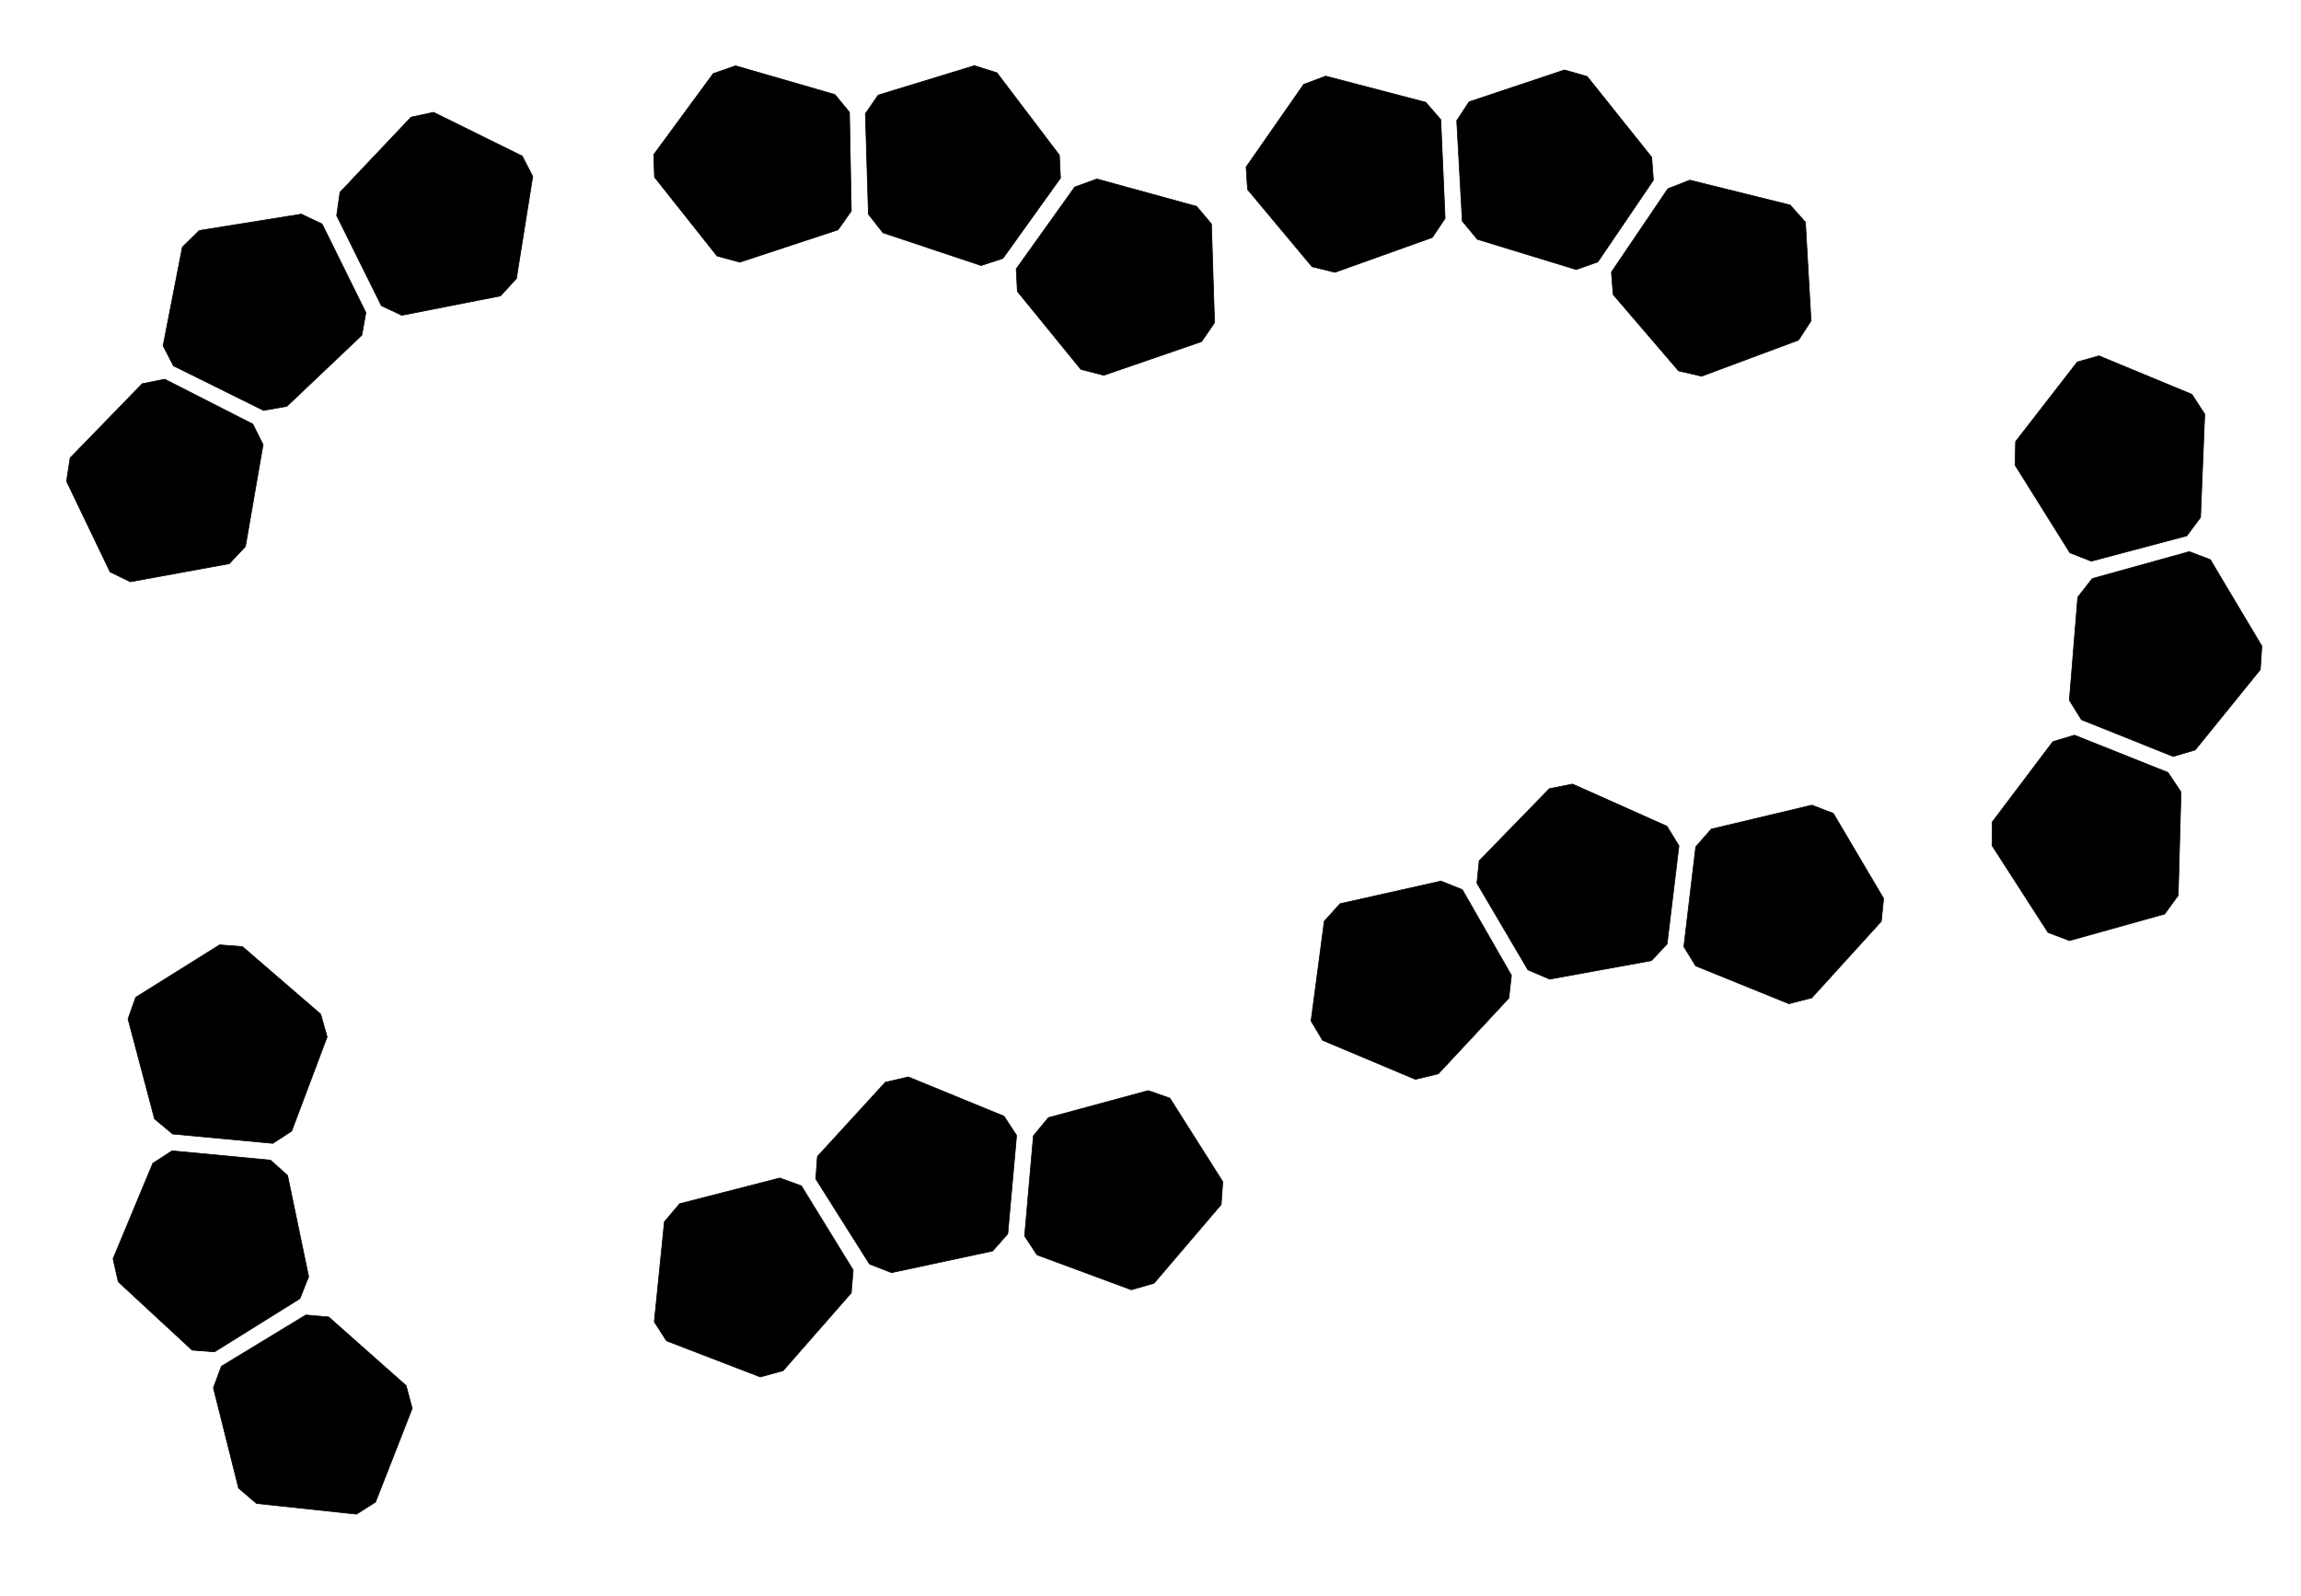
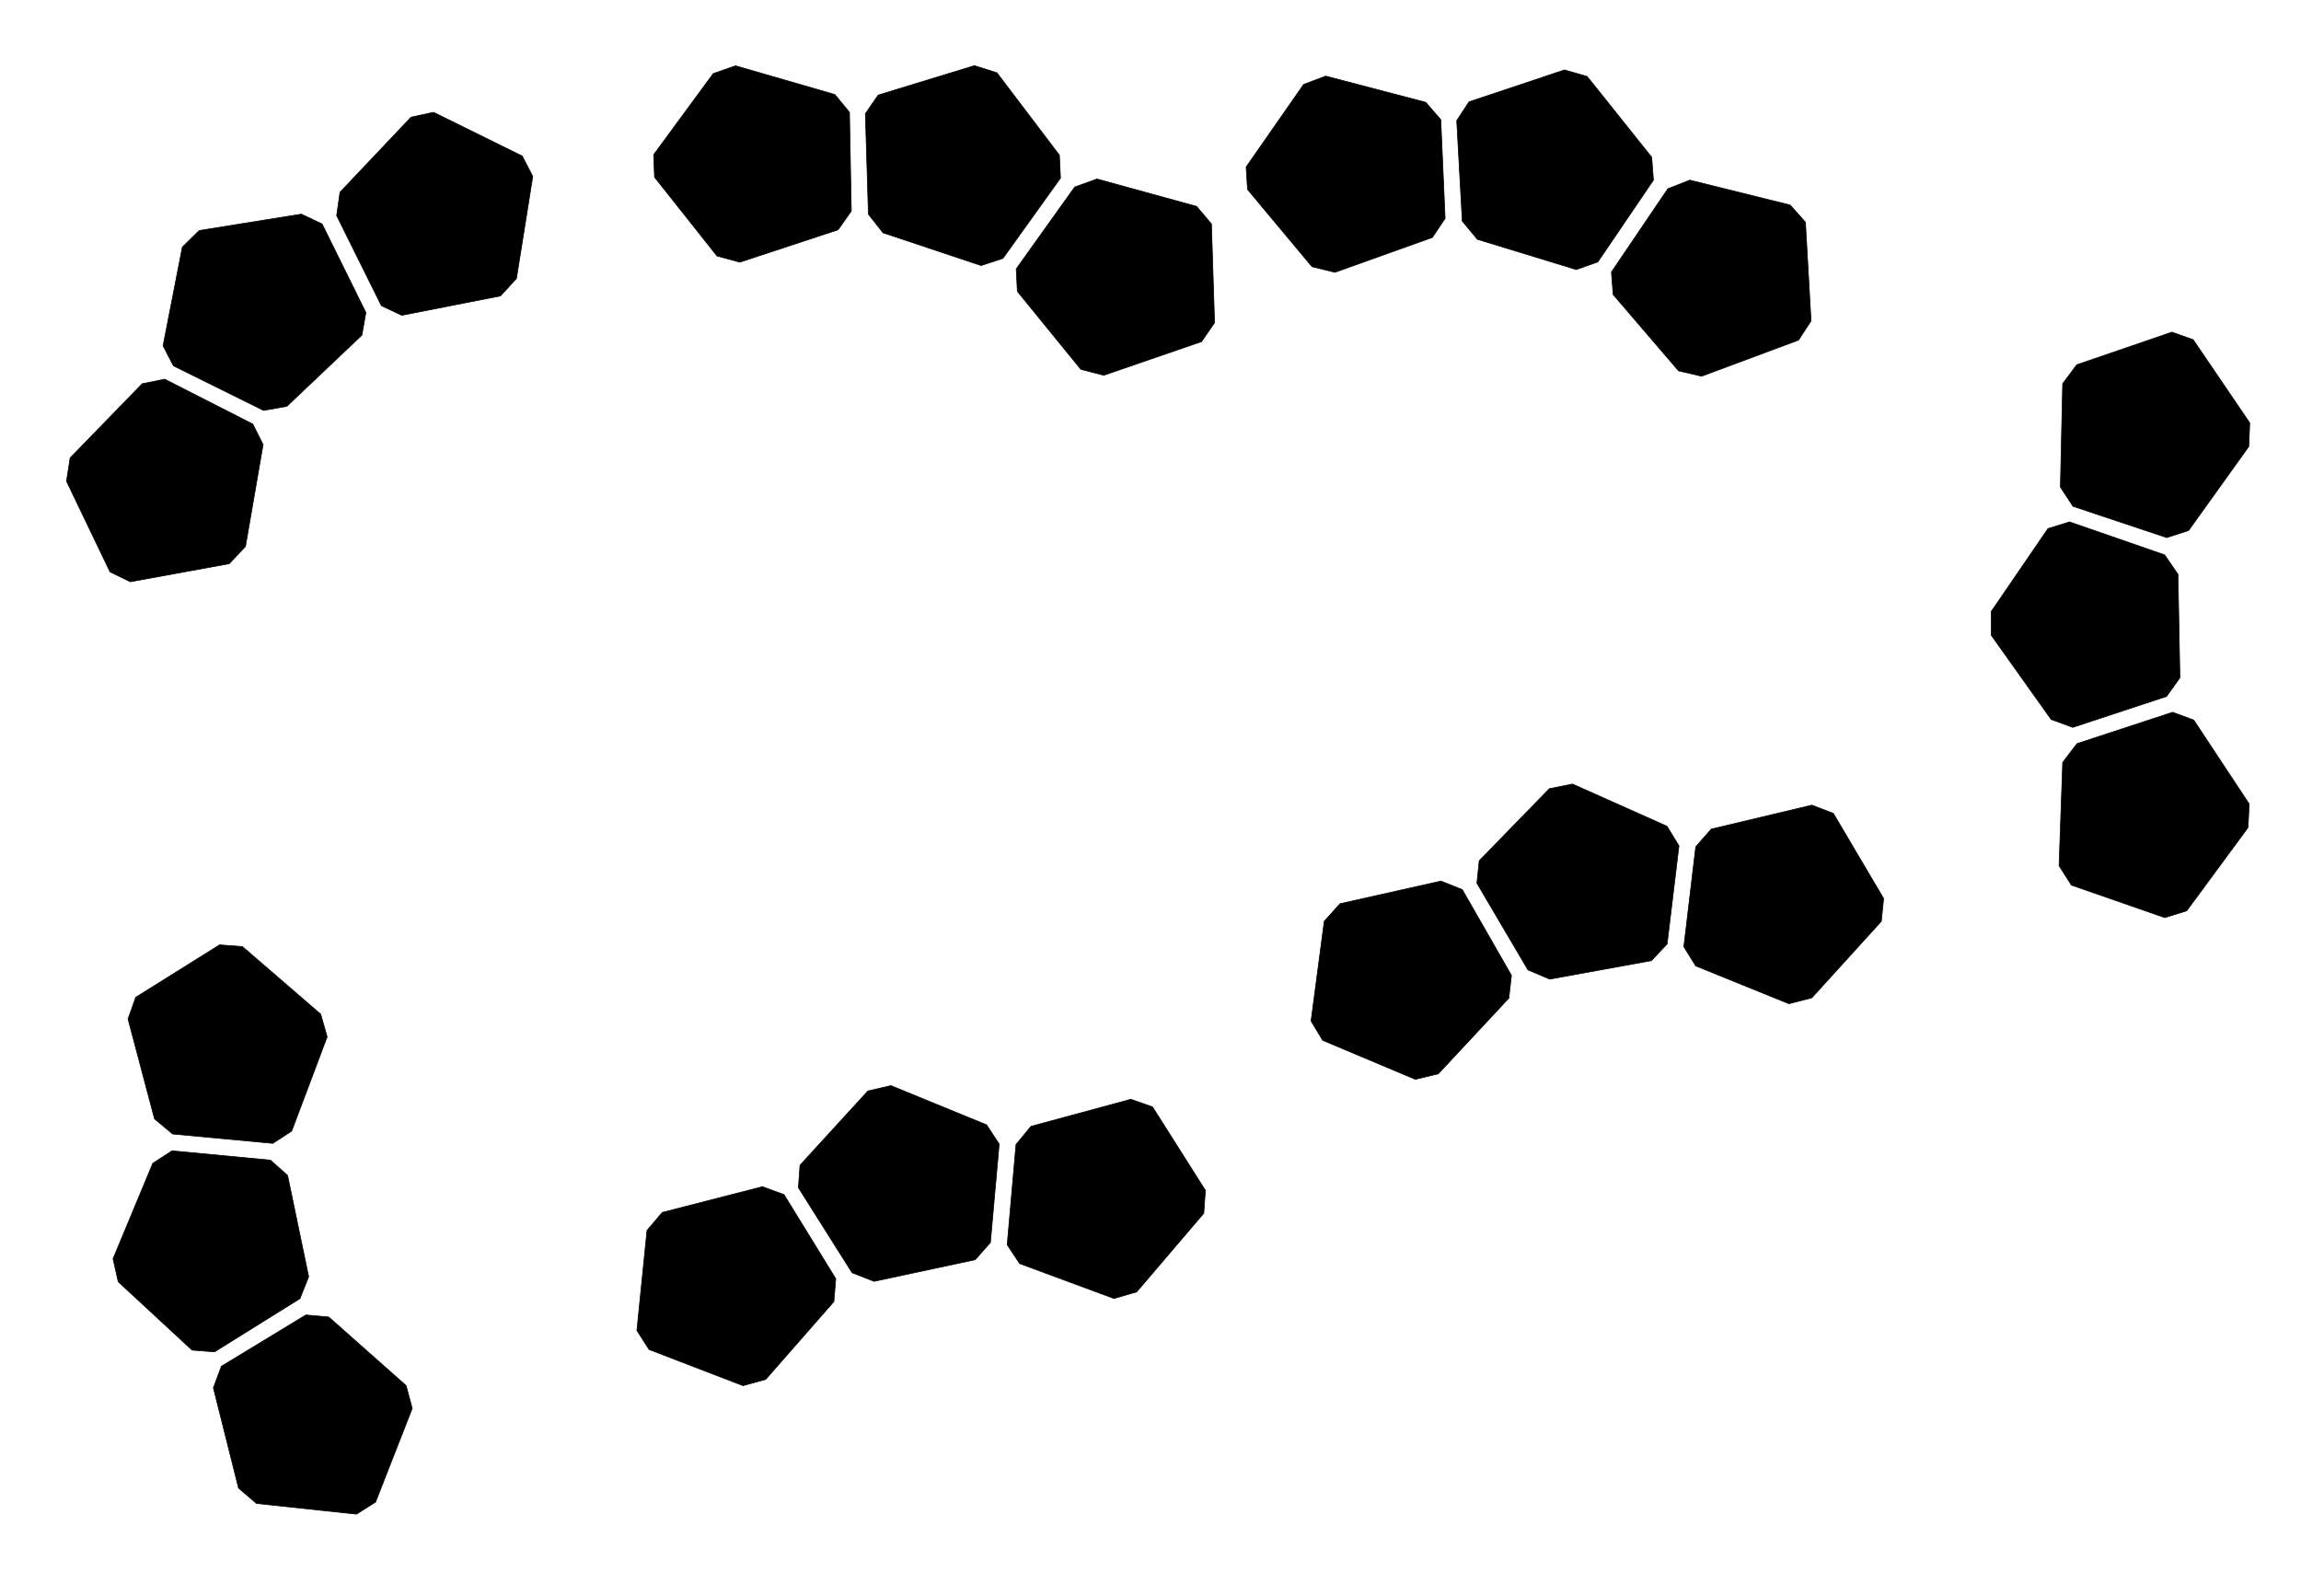
<svg xmlns="http://www.w3.org/2000/svg" width="140.041mm" height="97.092mm" viewBox="0 0 140.041 97.092" version="1.1" id="svg18743" xml:space="preserve">
  <defs id="defs18740" />
  <g id="layer1" transform="translate(86.5079,-128.7423)">
    <g id="g4" transform="matrix(-0.9791466,0.2031548,0.2031548,0.9791466,-20.17146,-16.27941)">
      <path style="fill:#000000;stroke:#000000;stroke-width:0.265;stroke-dasharray:none" id="path2-8" d="m 376.586,238.592 -7.258,5.473 -39.839,0.012 -7.448,-5.211 -12.322,-37.885 2.655,-8.694 32.223,-23.426 9.088,-0.162 32.237,23.407 2.962,8.594 z" transform="matrix(-0.1085213,-0.1050424,-0.110369,0.1140243,65.13077,170.6654)" />
      <path style="fill:#000000;stroke:#000000;stroke-width:0.265;stroke-dasharray:none" id="path2-0-0" d="m 376.586,238.592 -7.258,5.473 -39.839,0.012 -7.448,-5.211 -12.322,-37.885 2.655,-8.694 32.223,-23.426 9.088,-0.162 32.237,23.407 2.962,8.594 z" transform="matrix(-0.02229195,-0.1493782,-0.156953,0.02342236,36.11228,213.5376)" />
      <path style="fill:#000000;stroke:#000000;stroke-width:0.265;stroke-dasharray:none" id="path2-7-4" d="m 376.586,238.592 -7.258,5.473 -39.839,0.012 -7.448,-5.211 -12.322,-37.885 2.655,-8.694 32.223,-23.426 9.088,-0.162 32.237,23.407 2.962,8.594 z" transform="matrix(-0.02424639,-0.1490734,-0.1566328,0.0254759,57.21903,202.3049)" />
    </g>
    <g id="g4-0" transform="matrix(-0.3053498,0.9522403,0.9522403,0.3053498,-219.5547,95.40341)">
      <path style="fill:#000000;stroke:#000000;stroke-width:0.265;stroke-dasharray:none" id="path2-8-3" d="m 376.586,238.592 -7.258,5.473 -39.839,0.012 -7.448,-5.211 -12.322,-37.885 2.655,-8.694 32.223,-23.426 9.088,-0.162 32.237,23.407 2.962,8.594 z" transform="matrix(-0.1085213,-0.1050424,-0.110369,0.1140243,65.13077,170.6654)" />
      <path style="fill:#000000;stroke:#000000;stroke-width:0.265;stroke-dasharray:none" id="path2-0-0-6" d="m 376.586,238.592 -7.258,5.473 -39.839,0.012 -7.448,-5.211 -12.322,-37.885 2.655,-8.694 32.223,-23.426 9.088,-0.162 32.237,23.407 2.962,8.594 z" transform="matrix(-0.02229195,-0.1493782,-0.156953,0.02342236,36.11228,213.5376)" />
      <path style="fill:#000000;stroke:#000000;stroke-width:0.265;stroke-dasharray:none" id="path2-7-4-1" d="m 376.586,238.592 -7.258,5.473 -39.839,0.012 -7.448,-5.211 -12.322,-37.885 2.655,-8.694 32.223,-23.426 9.088,-0.162 32.237,23.407 2.962,8.594 z" transform="matrix(-0.02424639,-0.1490734,-0.1566328,0.0254759,57.21903,202.3049)" />
    </g>
    <g id="g4-0-5" transform="matrix(-0.9839447,0.1784735,0.1784735,0.9839447,-52.32386,-17.21925)">
      <path style="fill:#000000;stroke:#000000;stroke-width:0.265;stroke-dasharray:none" id="path2-8-3-4" d="m 376.586,238.592 -7.258,5.473 -39.839,0.012 -7.448,-5.211 -12.322,-37.885 2.655,-8.694 32.223,-23.426 9.088,-0.162 32.237,23.407 2.962,8.594 z" transform="matrix(-0.1085213,-0.1050424,-0.110369,0.1140243,65.13077,170.6654)" />
      <path style="fill:#000000;stroke:#000000;stroke-width:0.265;stroke-dasharray:none" id="path2-0-0-6-6" d="m 376.586,238.592 -7.258,5.473 -39.839,0.012 -7.448,-5.211 -12.322,-37.885 2.655,-8.694 32.223,-23.426 9.088,-0.162 32.237,23.407 2.962,8.594 z" transform="matrix(-0.02229195,-0.1493782,-0.156953,0.02342236,36.11228,213.5376)" />
      <path style="fill:#000000;stroke:#000000;stroke-width:0.265;stroke-dasharray:none" id="path2-7-4-1-2" d="m 376.586,238.592 -7.258,5.473 -39.839,0.012 -7.448,-5.211 -12.322,-37.885 2.655,-8.694 32.223,-23.426 9.088,-0.162 32.237,23.407 2.962,8.594 z" transform="matrix(-0.02424639,-0.1490734,-0.1566328,0.0254759,57.21903,202.3049)" />
    </g>
    <g id="g4-0-3" transform="matrix(-0.776747,0.6298128,0.6298128,0.776747,-86.37114,57.3595)">
      <path style="fill:#000000;stroke:#000000;stroke-width:0.265;stroke-dasharray:none" id="path2-8-3-9" d="m 376.586,238.592 -7.258,5.473 -39.839,0.012 -7.448,-5.211 -12.322,-37.885 2.655,-8.694 32.223,-23.426 9.088,-0.162 32.237,23.407 2.962,8.594 z" transform="matrix(-0.1085213,-0.1050424,-0.110369,0.1140243,65.13077,170.6654)" />
      <path style="fill:#000000;stroke:#000000;stroke-width:0.265;stroke-dasharray:none" id="path2-0-0-6-7" d="m 376.586,238.592 -7.258,5.473 -39.839,0.012 -7.448,-5.211 -12.322,-37.885 2.655,-8.694 32.223,-23.426 9.088,-0.162 32.237,23.407 2.962,8.594 z" transform="matrix(-0.02229195,-0.1493782,-0.156953,0.02342236,36.11228,213.5376)" />
      <path style="fill:#000000;stroke:#000000;stroke-width:0.265;stroke-dasharray:none" id="path2-7-4-1-0" d="m 376.586,238.592 -7.258,5.473 -39.839,0.012 -7.448,-5.211 -12.322,-37.885 2.655,-8.694 32.223,-23.426 9.088,-0.162 32.237,23.407 2.962,8.594 z" transform="matrix(-0.02424639,-0.1490734,-0.1566328,0.0254759,57.21903,202.3049)" />
    </g>
-     <g id="g4-0-3-4" transform="matrix(-0.7568837,0.6535496,0.6535496,0.7568837,-130.4369,78.1991)">
+     <g id="g4-0-3-4" transform="matrix(-0.7568837,0.6535496,0.6535496,0.7568837,-131.4953,78.72827)">
      <path style="fill:#000000;stroke:#000000;stroke-width:0.265;stroke-dasharray:none" id="path2-8-3-9-9" d="m 376.586,238.592 -7.258,5.473 -39.839,0.012 -7.448,-5.211 -12.322,-37.885 2.655,-8.694 32.223,-23.426 9.088,-0.162 32.237,23.407 2.962,8.594 z" transform="matrix(-0.1085213,-0.1050424,-0.110369,0.1140243,65.13077,170.6654)" />
      <path style="fill:#000000;stroke:#000000;stroke-width:0.265;stroke-dasharray:none" id="path2-0-0-6-7-5" d="m 376.586,238.592 -7.258,5.473 -39.839,0.012 -7.448,-5.211 -12.322,-37.885 2.655,-8.694 32.223,-23.426 9.088,-0.162 32.237,23.407 2.962,8.594 z" transform="matrix(-0.02229195,-0.1493782,-0.156953,0.02342236,36.11228,213.5376)" />
      <path style="fill:#000000;stroke:#000000;stroke-width:0.265;stroke-dasharray:none" id="path2-7-4-1-0-1" d="m 376.586,238.592 -7.258,5.473 -39.839,0.012 -7.448,-5.211 -12.322,-37.885 2.655,-8.694 32.223,-23.426 9.088,-0.162 32.237,23.407 2.962,8.594 z" transform="matrix(-0.02424639,-0.1490734,-0.1566328,0.0254759,57.21903,202.3049)" />
    </g>
    <g id="g4-0-3-1" transform="matrix(0.6493339,0.7605035,0.7605035,-0.6493339,-196.263,303.913)">
      <path style="fill:#000000;stroke:#000000;stroke-width:0.265;stroke-dasharray:none" id="path2-8-3-9-1" d="m 376.586,238.592 -7.258,5.473 -39.839,0.012 -7.448,-5.211 -12.322,-37.885 2.655,-8.694 32.223,-23.426 9.088,-0.162 32.237,23.407 2.962,8.594 z" transform="matrix(-0.1085213,-0.1050424,-0.110369,0.1140243,65.13077,170.6654)" />
      <path style="fill:#000000;stroke:#000000;stroke-width:0.265;stroke-dasharray:none" id="path2-0-0-6-7-1" d="m 376.586,238.592 -7.258,5.473 -39.839,0.012 -7.448,-5.211 -12.322,-37.885 2.655,-8.694 32.223,-23.426 9.088,-0.162 32.237,23.407 2.962,8.594 z" transform="matrix(-0.02229195,-0.1493782,-0.156953,0.02342236,36.11228,213.5376)" />
      <path style="fill:#000000;stroke:#000000;stroke-width:0.265;stroke-dasharray:none" id="path2-7-4-1-0-7" d="m 376.586,238.592 -7.258,5.473 -39.839,0.012 -7.448,-5.211 -12.322,-37.885 2.655,-8.694 32.223,-23.426 9.088,-0.162 32.237,23.407 2.962,8.594 z" transform="matrix(-0.02424639,-0.1490734,-0.1566328,0.0254759,57.21903,202.3049)" />
    </g>
-     <g id="g4-9" transform="matrix(-0.408013,-0.9129761,-0.9129761,0.408013,190.7883,107.8996)">
+     <g id="g4-9" transform="rotate(-62.33421,29.88,132.0256)">
      <path style="fill:#000000;stroke:#000000;stroke-width:0.265;stroke-dasharray:none" id="path2-8-1" d="m 376.586,238.592 -7.258,5.473 -39.839,0.012 -7.448,-5.211 -12.322,-37.885 2.655,-8.694 32.223,-23.426 9.088,-0.162 32.237,23.407 2.962,8.594 z" transform="matrix(-0.1085213,-0.1050424,-0.110369,0.1140243,65.13077,170.6654)" />
      <path style="fill:#000000;stroke:#000000;stroke-width:0.265;stroke-dasharray:none" id="path2-0-0-8" d="m 376.586,238.592 -7.258,5.473 -39.839,0.012 -7.448,-5.211 -12.322,-37.885 2.655,-8.694 32.223,-23.426 9.088,-0.162 32.237,23.407 2.962,8.594 z" transform="matrix(-0.02229195,-0.1493782,-0.156953,0.02342236,36.11228,213.5376)" />
      <path style="fill:#000000;stroke:#000000;stroke-width:0.265;stroke-dasharray:none" id="path2-7-4-5" d="m 376.586,238.592 -7.258,5.473 -39.839,0.012 -7.448,-5.211 -12.322,-37.885 2.655,-8.694 32.223,-23.426 9.088,-0.162 32.237,23.407 2.962,8.594 z" transform="matrix(-0.02424639,-0.1490734,-0.1566328,0.0254759,57.21903,202.3049)" />
    </g>
  </g>
</svg>
